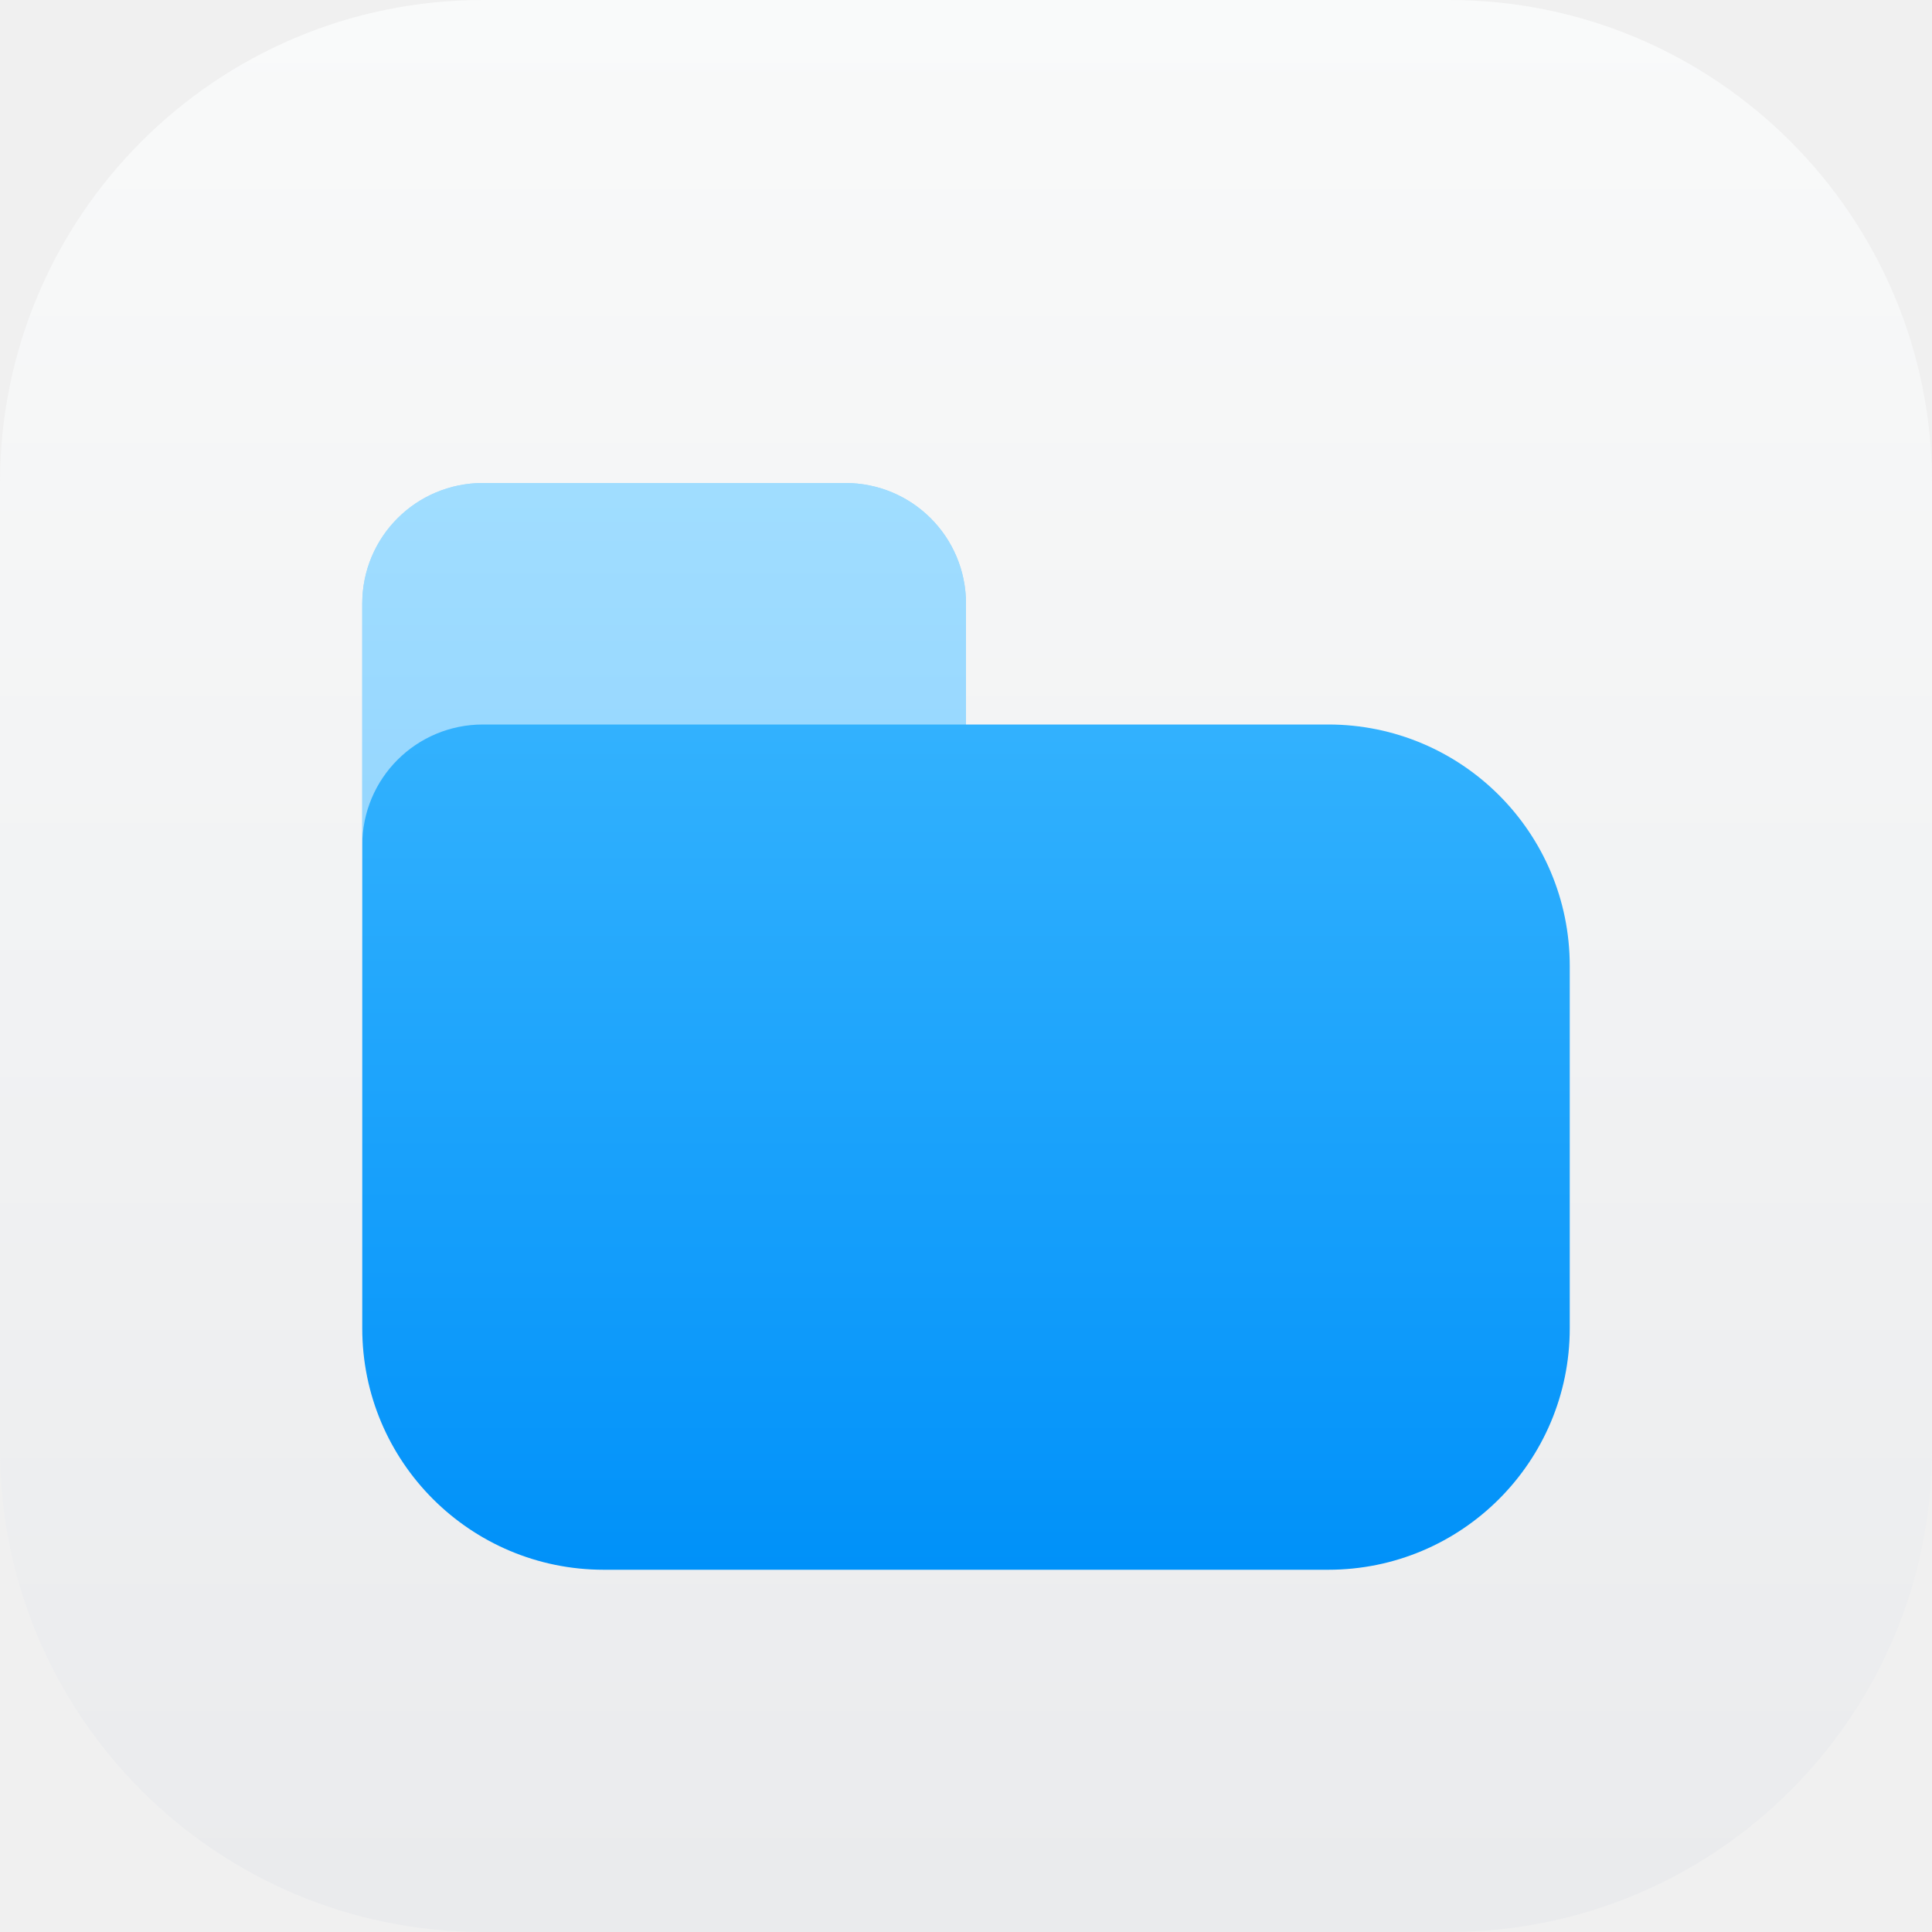
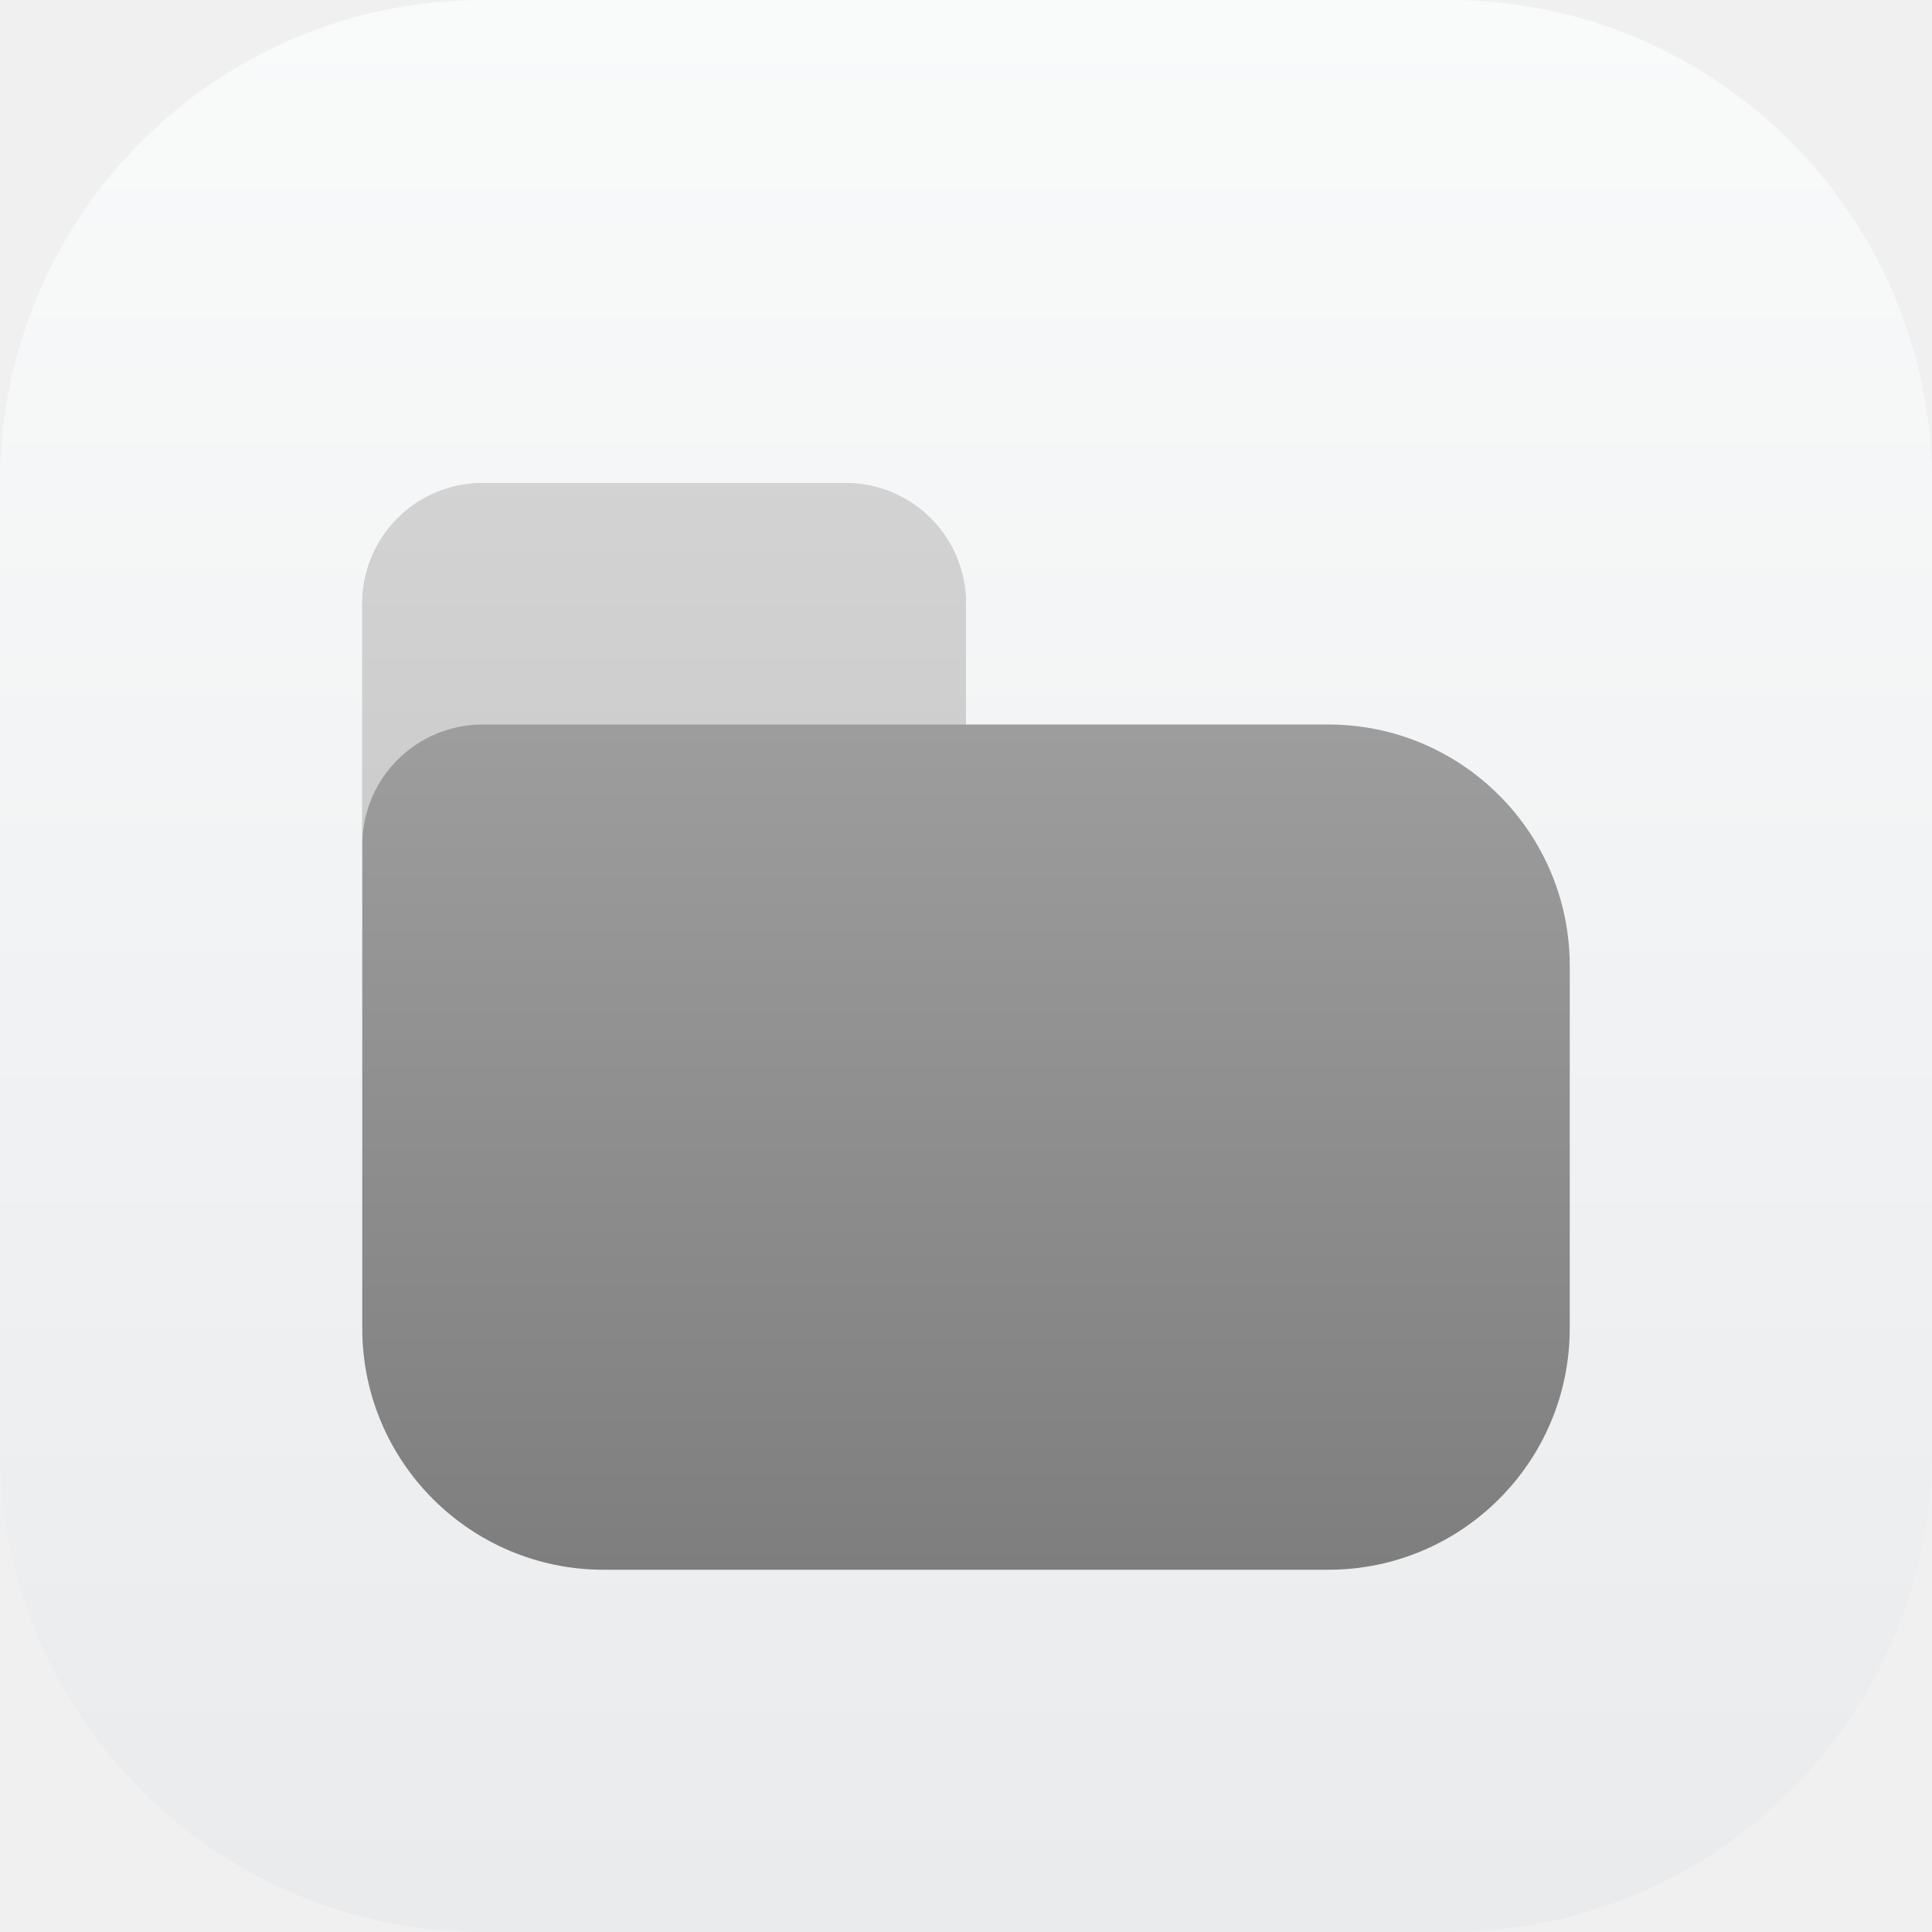
<svg xmlns="http://www.w3.org/2000/svg" xmlns:xlink="http://www.w3.org/1999/xlink" width="16" height="16" viewBox="0 0 16 16" version="1.1" id="svg1">
  <defs id="defs1">
    <linearGradient id="linearGradient1606">
      <stop style="stop-color:#eaebed;stop-opacity:1;" offset="0" id="stop1602" />
      <stop style="stop-color:#f9fafa;stop-opacity:1;" offset="1" id="stop1604" />
    </linearGradient>
    <linearGradient xlink:href="#linearGradient1606" id="linearGradient2" x1="16" y1="15.735" x2="16" y2="0" gradientUnits="userSpaceOnUse" />
-     <linearGradient xlink:href="#linearGradient3147" id="linearGradient2-7" x1="13" y1="13" x2="13" y2="4" gradientUnits="userSpaceOnUse" />
    <linearGradient id="linearGradient3147">
-       <stop style="stop-color:#0091f9;stop-opacity:1;" offset="0" id="stop3143" />
-       <stop style="stop-color:#41bbff;stop-opacity:1;" offset="1" id="stop3145" />
+       <stop style="stop-color:#7e7e7e;stop-opacity:1;" offset="0" id="stop3143" />
+       <stop style="stop-color:#a6a6a6;stop-opacity:1;" offset="1" id="stop3145" />
    </linearGradient>
+     <linearGradient xlink:href="#linearGradient3147" id="linearGradient3" x1="13" y1="13" x2="13" y2="4" gradientUnits="userSpaceOnUse" />
  </defs>
  <rect style="fill:url(#linearGradient2)" id="rect1" width="16" height="16" x="0" y="0" ry="4" />
-   <path id="rect346" style="fill:url(#linearGradient2-7);stroke-width:1;stroke-linecap:round;stroke-linejoin:round" d="M 4,4 C 3.446,4 3,4.446 3,5 v 6 c 0,1.105 0.895,2 2,2 h 6 c 1.105,0 2,-0.895 2,-2 V 8 C 13,6.895 12.105,6 11,6 H 8 V 5 C 8,4.446 7.554,4 7,4 Z" />
+   <path id="rect346" style="fill:url(#linearGradient3);stroke-width:1;stroke-linecap:round;stroke-linejoin:round;fill-opacity:1" d="M 4,4 C 3.446,4 3,4.446 3,5 v 6 c 0,1.105 0.895,2 2,2 h 6 c 1.105,0 2,-0.895 2,-2 V 8 C 13,6.895 12.105,6 11,6 H 8 V 5 C 8,4.446 7.554,4 7,4 Z" />
  <path id="rect954-7" style="opacity:0.5;fill:#ffffff;fill-opacity:1;stroke-width:1;stroke-linecap:round;stroke-linejoin:round" d="m 4,4 c -0.554,0 -1,0.446 -1,1 v 2 c 0,-0.554 0.446,-1 1,-1 h 4 V 5 c 0,-0.554 -0.446,-1 -1,-1 z" />
</svg>
